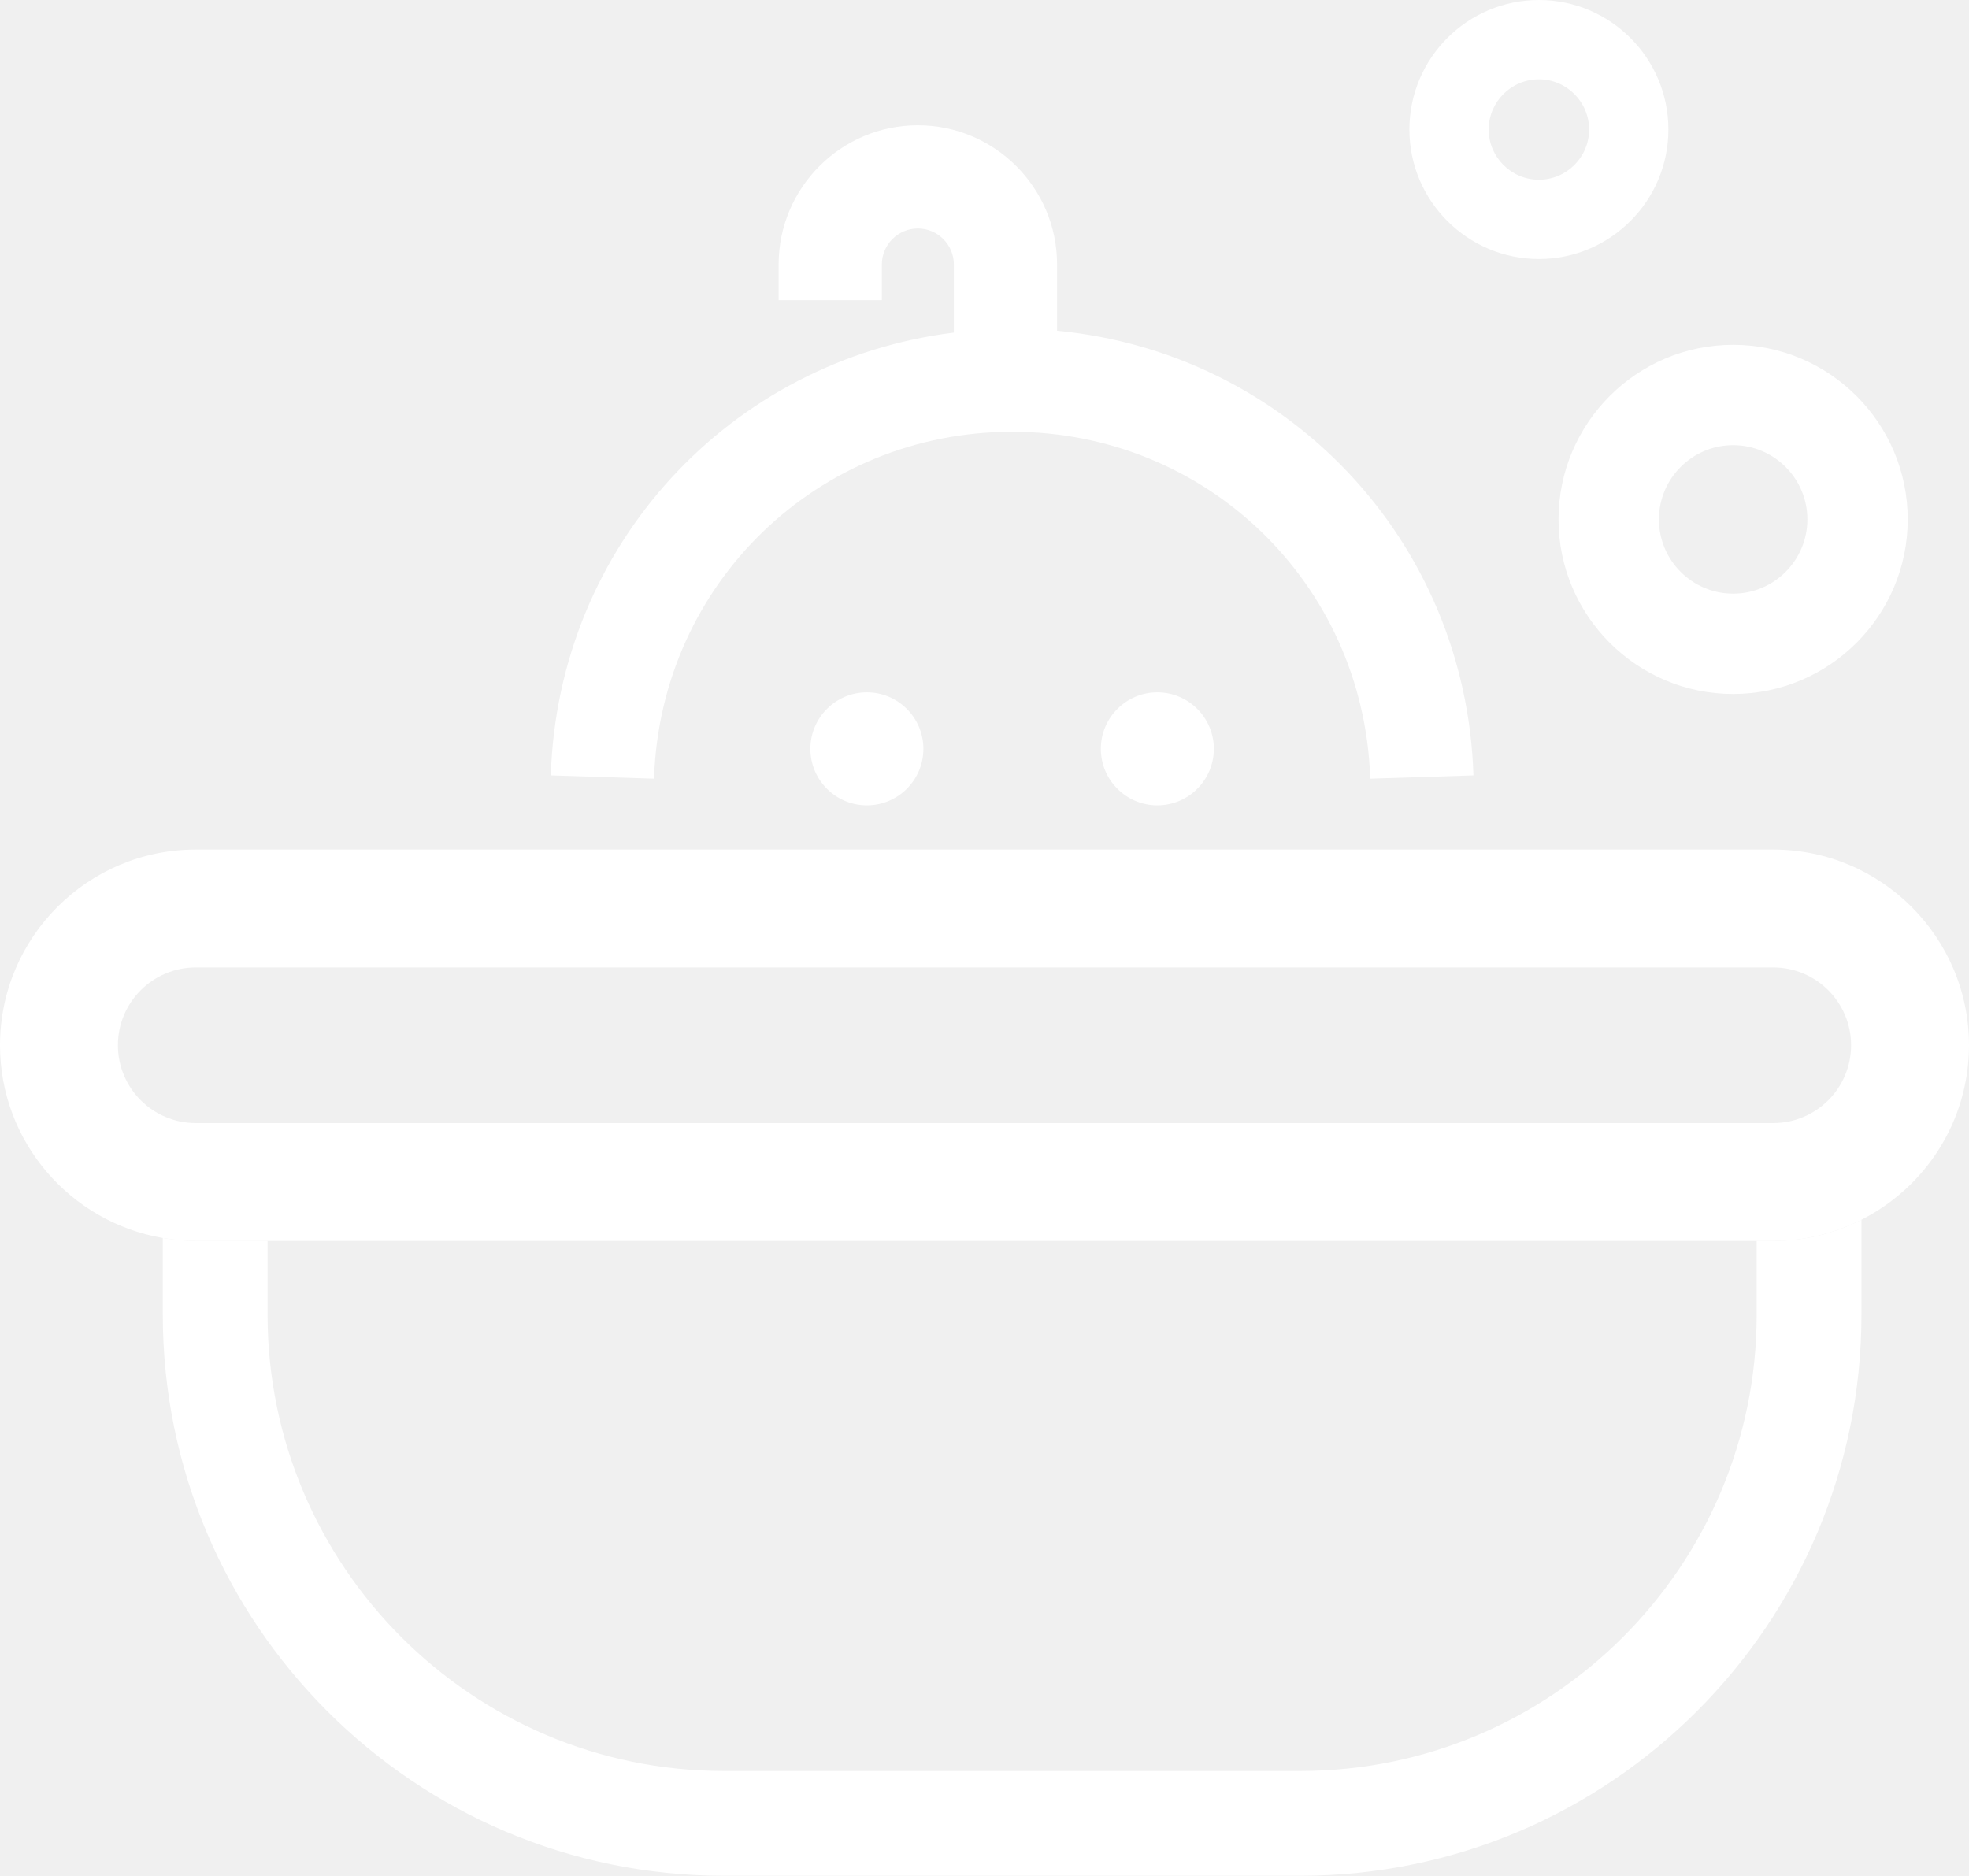
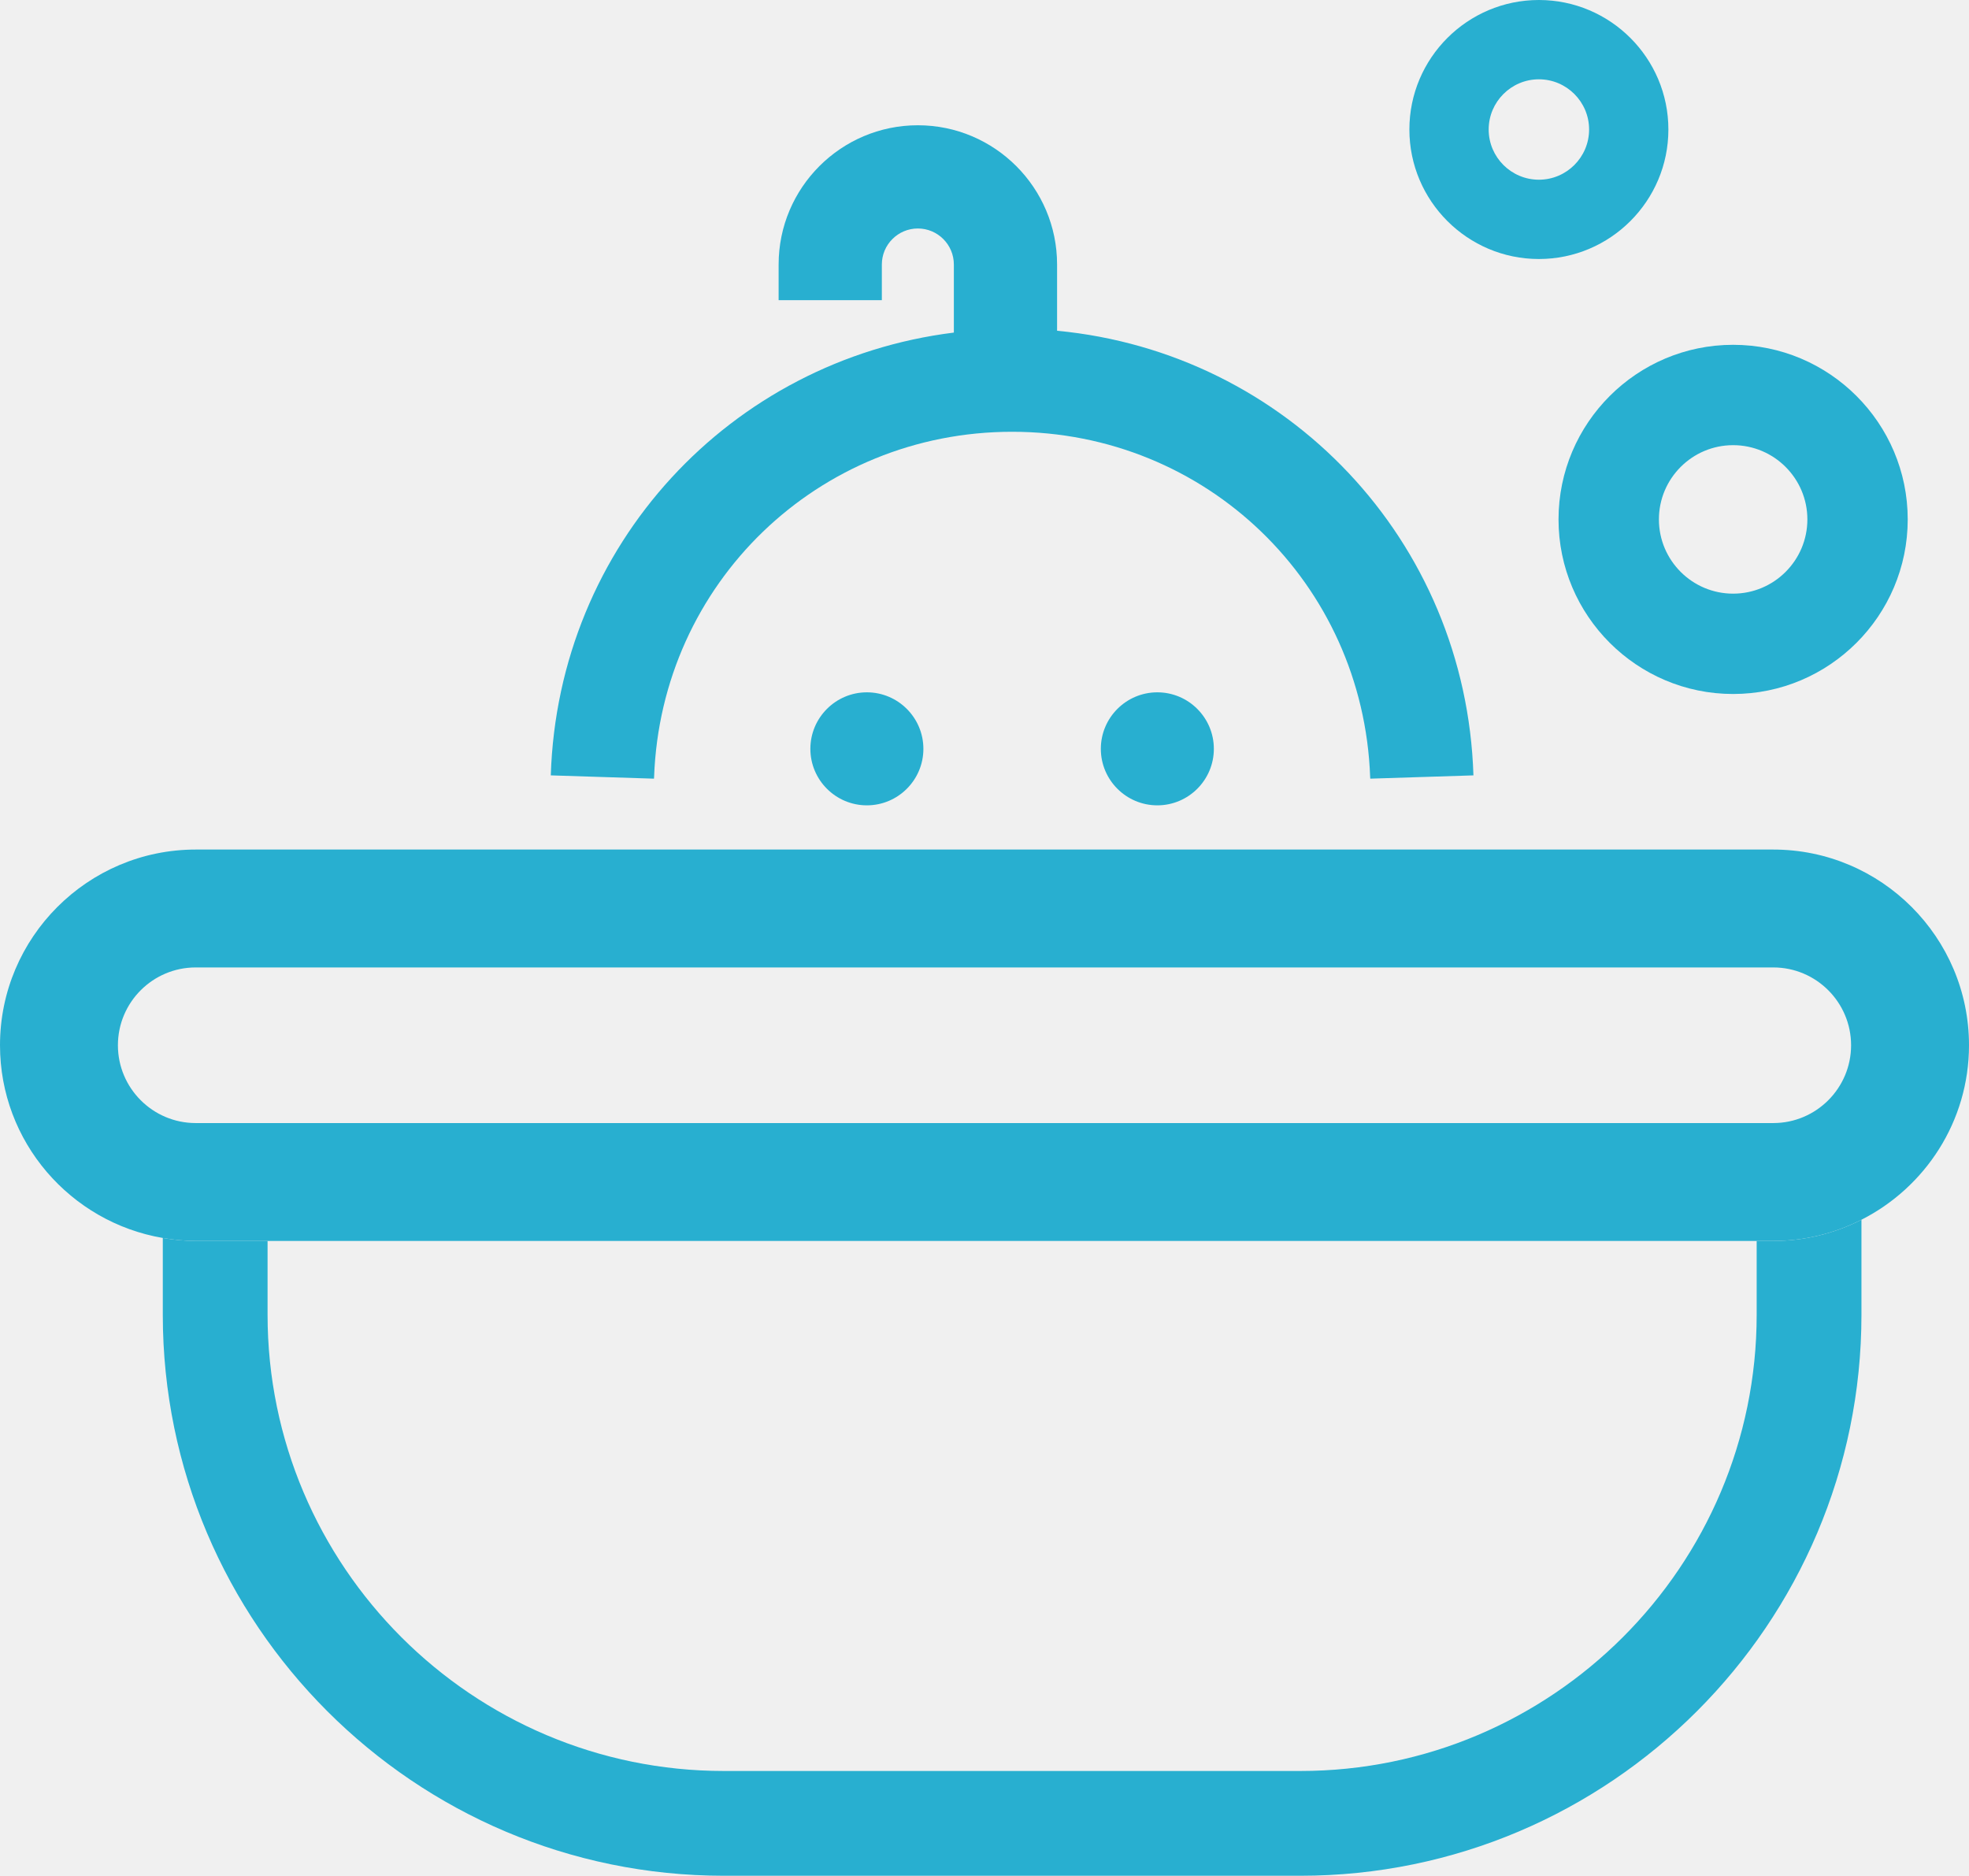
<svg xmlns="http://www.w3.org/2000/svg" version="1.1" x="0px" y="0px" viewBox="0 0 90.992 86.686" enable-background="new 0 0 100 100" xml:space="preserve" id="svg2" width="90.992" height="86.686">
  <defs id="defs38" />
  <g display="none" id="g4" style="display:none" transform="translate(-4.504,-6.657)">
    <rect x="-986.282" y="-541.809" display="inline" width="1230" height="1241.809" id="rect6" style="display:inline;fill:#000000" />
  </g>
  <g id="g8" transform="translate(-4.504,-6.657)">
-     <path d="m 32.347,42.566 2.378,0.076 c 10e-4,-0.026 0.005,-0.05 0.006,-0.076 0.324,-8.953 7.575,-15.955 16.546,-15.955 8.971,0 16.222,7.003 16.545,15.955 10e-4,0.026 0.005,0.05 0.006,0.076 l 2.378,-0.076 0.006,0 2.383,-0.076 C 72.251,31.612 63.964,22.951 53.354,21.942 l 0,-3.062 c 0,-3.548 -2.886,-6.434 -6.434,-6.434 -3.548,0 -6.434,2.886 -6.434,6.434 l 0,1.648 4.77,0 0,-1.648 c 0,-0.917 0.747,-1.664 1.664,-1.664 0.917,0 1.664,0.747 1.664,1.664 l 0,3.147 C 38.274,23.308 30.295,31.825 29.957,42.49 l 2.384,0.076 0.006,0 z" id="path18" style="fill:#ffffff" />
-     <path d="m 55.376,41.264 c 0,1.44 1.172,2.611 2.611,2.611 1.44,0 2.612,-1.171 2.612,-2.611 0,-1.44 -1.172,-2.612 -2.612,-2.612 -1.439,0 -2.611,1.172 -2.611,2.612 z" id="path20" style="fill:#ffffff" />
-     <path d="m 41.953,41.264 c 0,1.44 1.172,2.611 2.611,2.611 1.44,0 2.612,-1.171 2.612,-2.611 0,-1.44 -1.172,-2.612 -2.612,-2.612 -1.439,0 -2.611,1.172 -2.611,2.612 z" id="path22" style="fill:#ffffff" />
-     <path d="m 75.62,18.627 c 3.3,0 5.984,-2.685 5.984,-5.985 0,-3.3 -2.684,-5.985 -5.984,-5.985 -3.301,0 -5.985,2.685 -5.985,5.985 0,3.3 2.684,5.985 5.985,5.985 z m 0,-8.305 c 1.279,0 2.32,1.041 2.32,2.32 0,1.279 -1.041,2.32 -2.32,2.32 -1.279,0 -2.321,-1.041 -2.321,-2.32 0,-1.279 1.042,-2.32 2.321,-2.32 z" id="path24" style="fill:#ffffff" />
-     <path d="m 76.527,30.661 c 0,4.449 3.62,8.068 8.068,8.068 4.449,0 8.069,-3.619 8.069,-8.068 0,-4.449 -3.62,-8.069 -8.069,-8.069 -4.448,0 -8.068,3.62 -8.068,8.069 z m 8.069,-3.431 c 1.892,0 3.431,1.539 3.431,3.431 0,1.892 -1.539,3.431 -3.431,3.431 -1.892,0 -3.43,-1.539 -3.43,-3.431 0,-1.892 1.538,-3.431 3.43,-3.431 z" id="path26" style="fill:#ffffff" />
-     <path d="m 85.684,64.006 0,3.408 c 0,11.627 -9.46,21.087 -21.088,21.087 l -26.64,0 c -11.627,0 -21.087,-9.46 -21.087,-21.087 l 0,-3.408 -3.321,0 c -0.519,0 -1.025,-0.054 -1.521,-0.138 l 0,3.546 c 0,14.297 11.632,25.929 25.929,25.929 l 26.64,0 c 14.298,0 25.93,-11.632 25.93,-25.929 l 0,-4.388 c -1.226,0.622 -2.607,0.98 -4.073,0.98 l -0.769,0 z" id="path28" style="fill:#ffffff" />
-     <path d="m 86.452,45.918 -72.904,0 c -4.986,0 -9.044,4.057 -9.044,9.044 0,4.468 3.26,8.179 7.523,8.906 0.495,0.084 1.001,0.138 1.521,0.138 l 3.321,0 68.814,0 0.769,0 c 1.466,0 2.847,-0.358 4.073,-0.98 2.944,-1.493 4.971,-4.543 4.971,-8.064 0,-4.987 -4.058,-9.044 -9.044,-9.044 z m 0,12.64 -72.904,0 c -1.982,0 -3.595,-1.613 -3.595,-3.596 0,-1.983 1.612,-3.596 3.595,-3.596 l 72.904,0 c 1.982,0 3.595,1.613 3.595,3.596 0,1.983 -1.612,3.596 -3.595,3.596 z" id="path30" style="fill:#ffffff" />
+     <path d="m 32.347,42.566 2.378,0.076 c 10e-4,-0.026 0.005,-0.05 0.006,-0.076 0.324,-8.953 7.575,-15.955 16.546,-15.955 8.971,0 16.222,7.003 16.545,15.955 10e-4,0.026 0.005,0.05 0.006,0.076 l 2.378,-0.076 0.006,0 2.383,-0.076 C 72.251,31.612 63.964,22.951 53.354,21.942 l 0,-3.062 c 0,-3.548 -2.886,-6.434 -6.434,-6.434 -3.548,0 -6.434,2.886 -6.434,6.434 l 0,1.648 4.77,0 0,-1.648 c 0,-0.917 0.747,-1.664 1.664,-1.664 0.917,0 1.664,0.747 1.664,1.664 l 0,3.147 C 38.274,23.308 30.295,31.825 29.957,42.49 l 2.384,0.076 0.006,0 z" id="path18" style="fill:#28afd0;fill-opacity:1" />
+     <path d="m 55.376,41.264 c 0,1.44 1.172,2.611 2.611,2.611 1.44,0 2.612,-1.171 2.612,-2.611 0,-1.44 -1.172,-2.612 -2.612,-2.612 -1.439,0 -2.611,1.172 -2.611,2.612 z" id="path20" style="fill:#28afd0;fill-opacity:1" />
+     <path d="m 41.953,41.264 c 0,1.44 1.172,2.611 2.611,2.611 1.44,0 2.612,-1.171 2.612,-2.611 0,-1.44 -1.172,-2.612 -2.612,-2.612 -1.439,0 -2.611,1.172 -2.611,2.612 z" id="path22" style="fill:#28afd0;fill-opacity:1" />
+     <path d="m 75.62,18.627 c 3.3,0 5.984,-2.685 5.984,-5.985 0,-3.3 -2.684,-5.985 -5.984,-5.985 -3.301,0 -5.985,2.685 -5.985,5.985 0,3.3 2.684,5.985 5.985,5.985 z m 0,-8.305 c 1.279,0 2.32,1.041 2.32,2.32 0,1.279 -1.041,2.32 -2.32,2.32 -1.279,0 -2.321,-1.041 -2.321,-2.32 0,-1.279 1.042,-2.32 2.321,-2.32 z" id="path24" style="fill:#28afd0;fill-opacity:1" />
+     <path d="m 76.527,30.661 c 0,4.449 3.62,8.068 8.068,8.068 4.449,0 8.069,-3.619 8.069,-8.068 0,-4.449 -3.62,-8.069 -8.069,-8.069 -4.448,0 -8.068,3.62 -8.068,8.069 z m 8.069,-3.431 c 1.892,0 3.431,1.539 3.431,3.431 0,1.892 -1.539,3.431 -3.431,3.431 -1.892,0 -3.43,-1.539 -3.43,-3.431 0,-1.892 1.538,-3.431 3.43,-3.431 z" id="path26" style="fill:#28afd0;fill-opacity:1" />
+     <path d="m 85.684,64.006 0,3.408 c 0,11.627 -9.46,21.087 -21.088,21.087 l -26.64,0 c -11.627,0 -21.087,-9.46 -21.087,-21.087 l 0,-3.408 -3.321,0 c -0.519,0 -1.025,-0.054 -1.521,-0.138 l 0,3.546 c 0,14.297 11.632,25.929 25.929,25.929 l 26.64,0 c 14.298,0 25.93,-11.632 25.93,-25.929 l 0,-4.388 c -1.226,0.622 -2.607,0.98 -4.073,0.98 l -0.769,0 z" id="path28" style="fill:#28afd0;fill-opacity:1" />
+     <path d="m 86.452,45.918 -72.904,0 c -4.986,0 -9.044,4.057 -9.044,9.044 0,4.468 3.26,8.179 7.523,8.906 0.495,0.084 1.001,0.138 1.521,0.138 l 3.321,0 68.814,0 0.769,0 c 1.466,0 2.847,-0.358 4.073,-0.98 2.944,-1.493 4.971,-4.543 4.971,-8.064 0,-4.987 -4.058,-9.044 -9.044,-9.044 z m 0,12.64 -72.904,0 c -1.982,0 -3.595,-1.613 -3.595,-3.596 0,-1.983 1.612,-3.596 3.595,-3.596 l 72.904,0 c 1.982,0 3.595,1.613 3.595,3.596 0,1.983 -1.612,3.596 -3.595,3.596 z" id="path30" style="fill:#28afd0;fill-opacity:1" />
  </g>
</svg>
